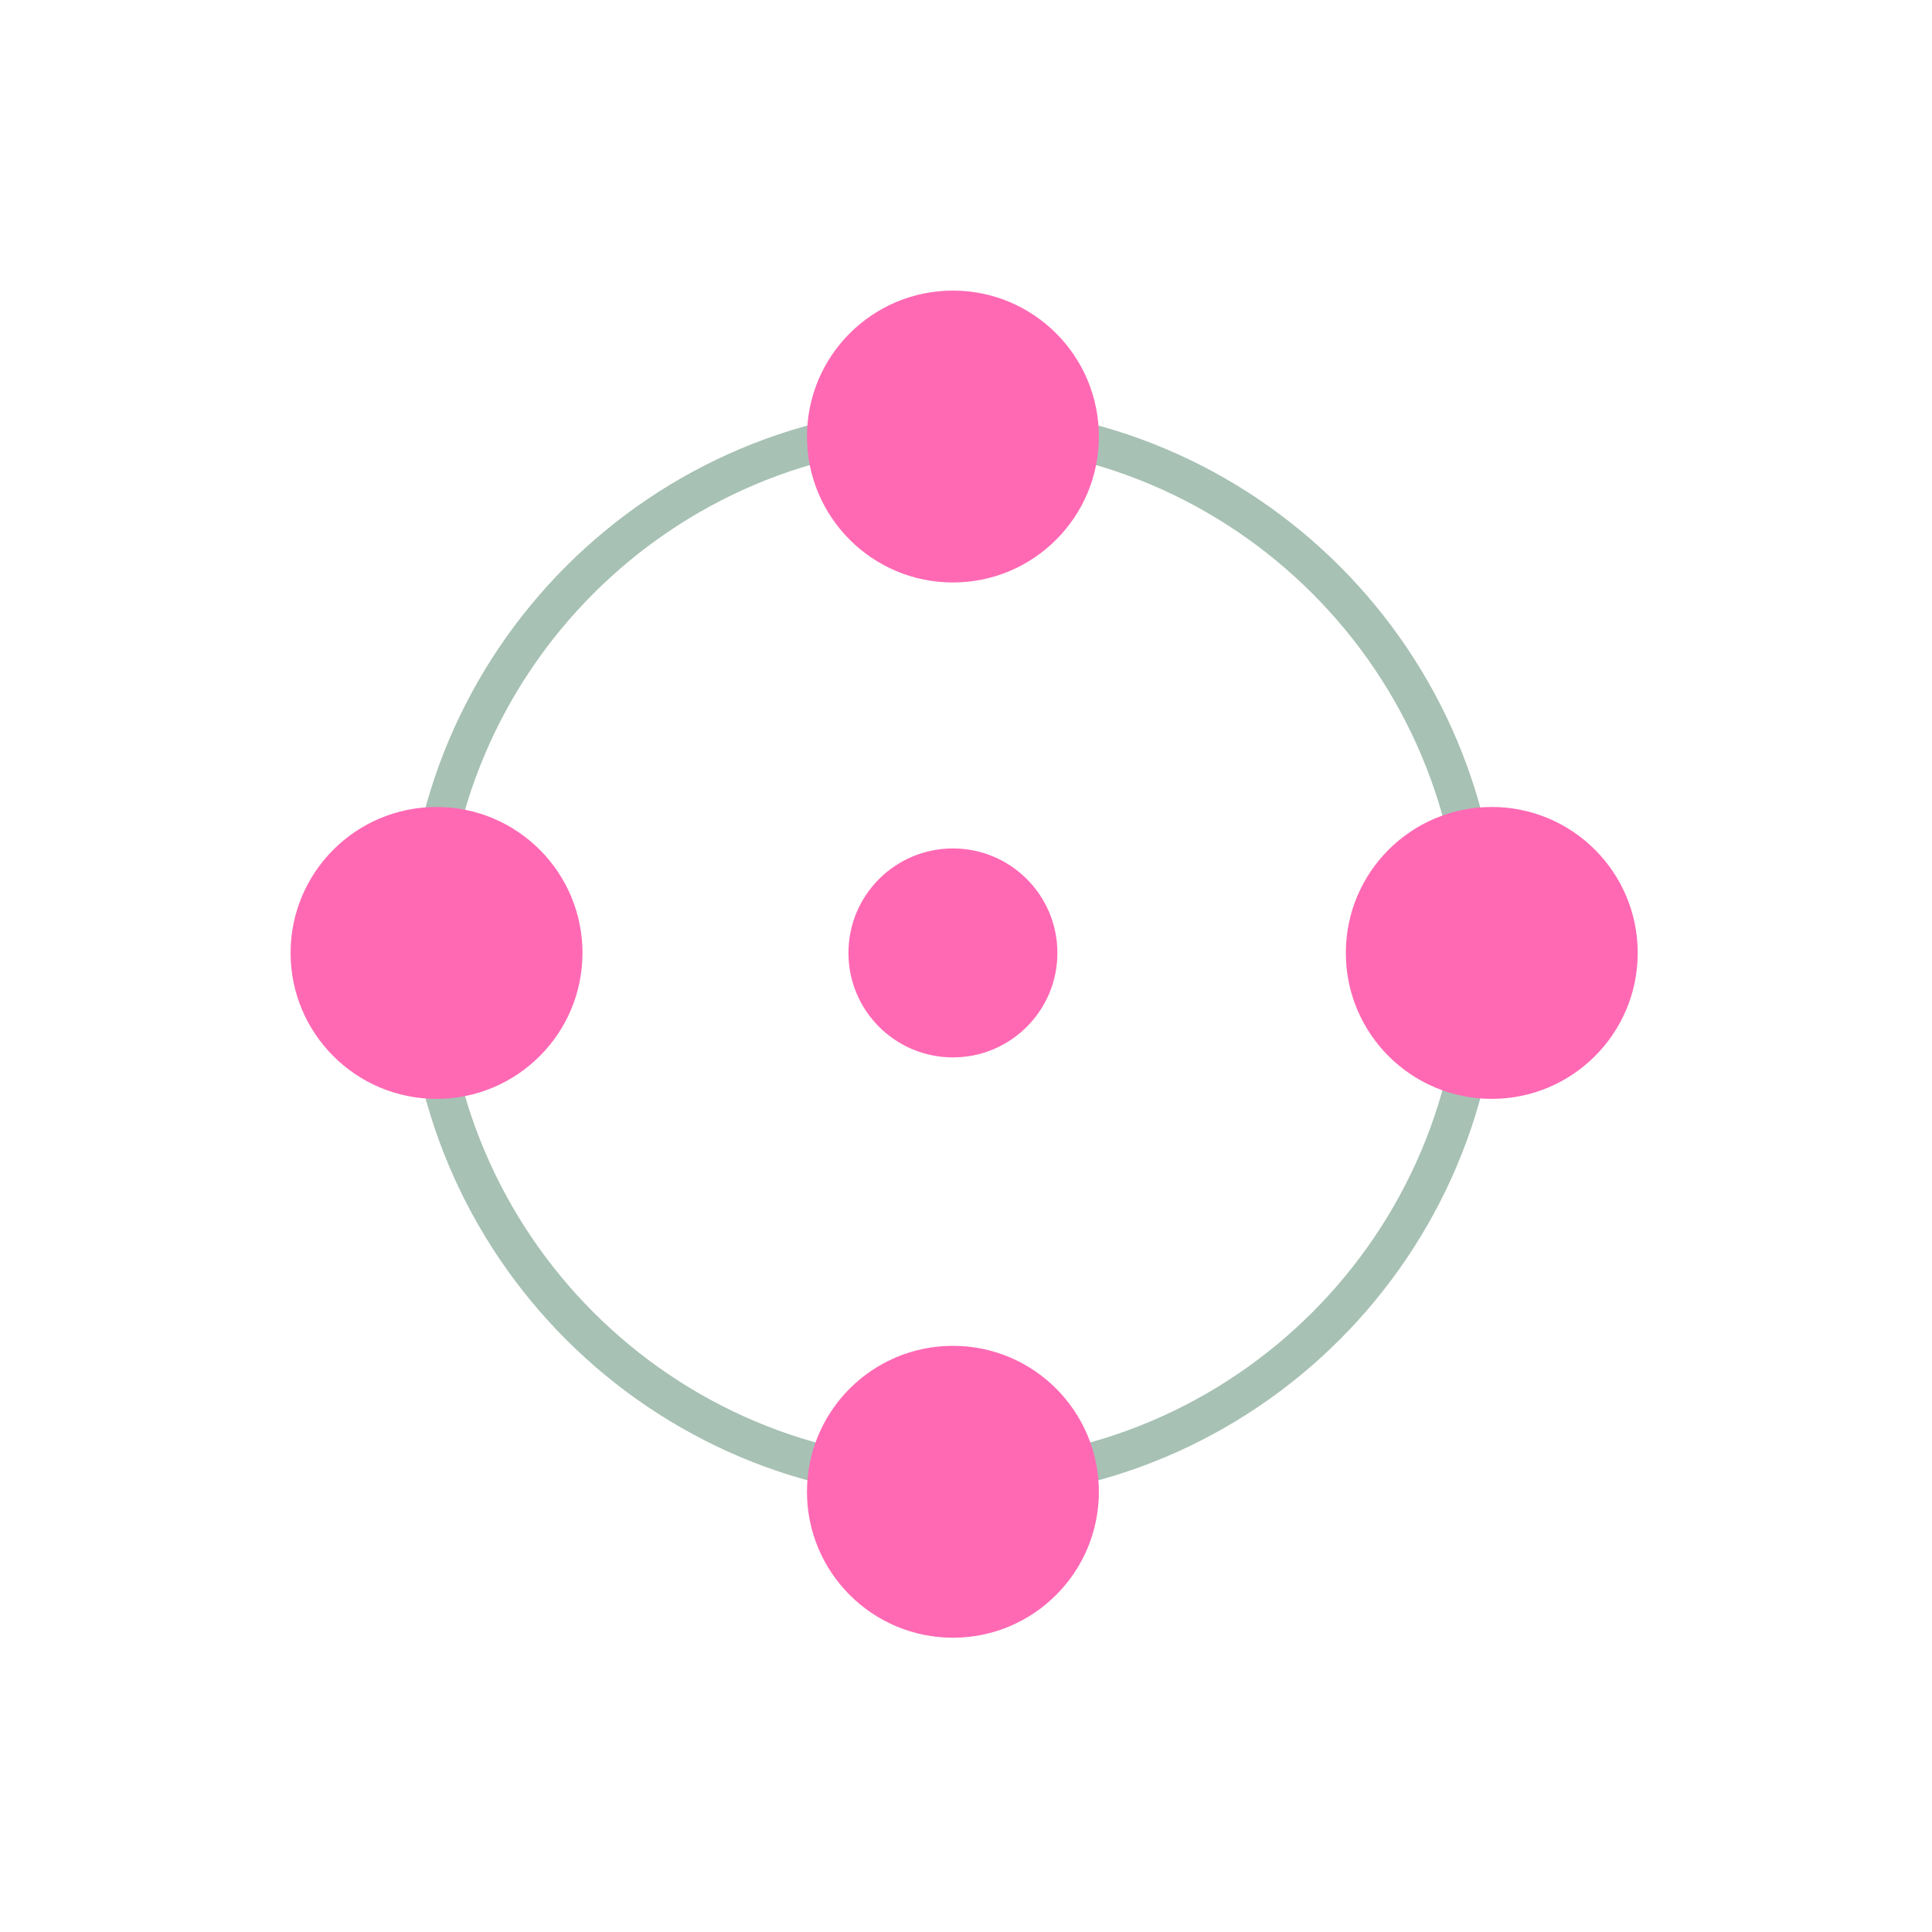
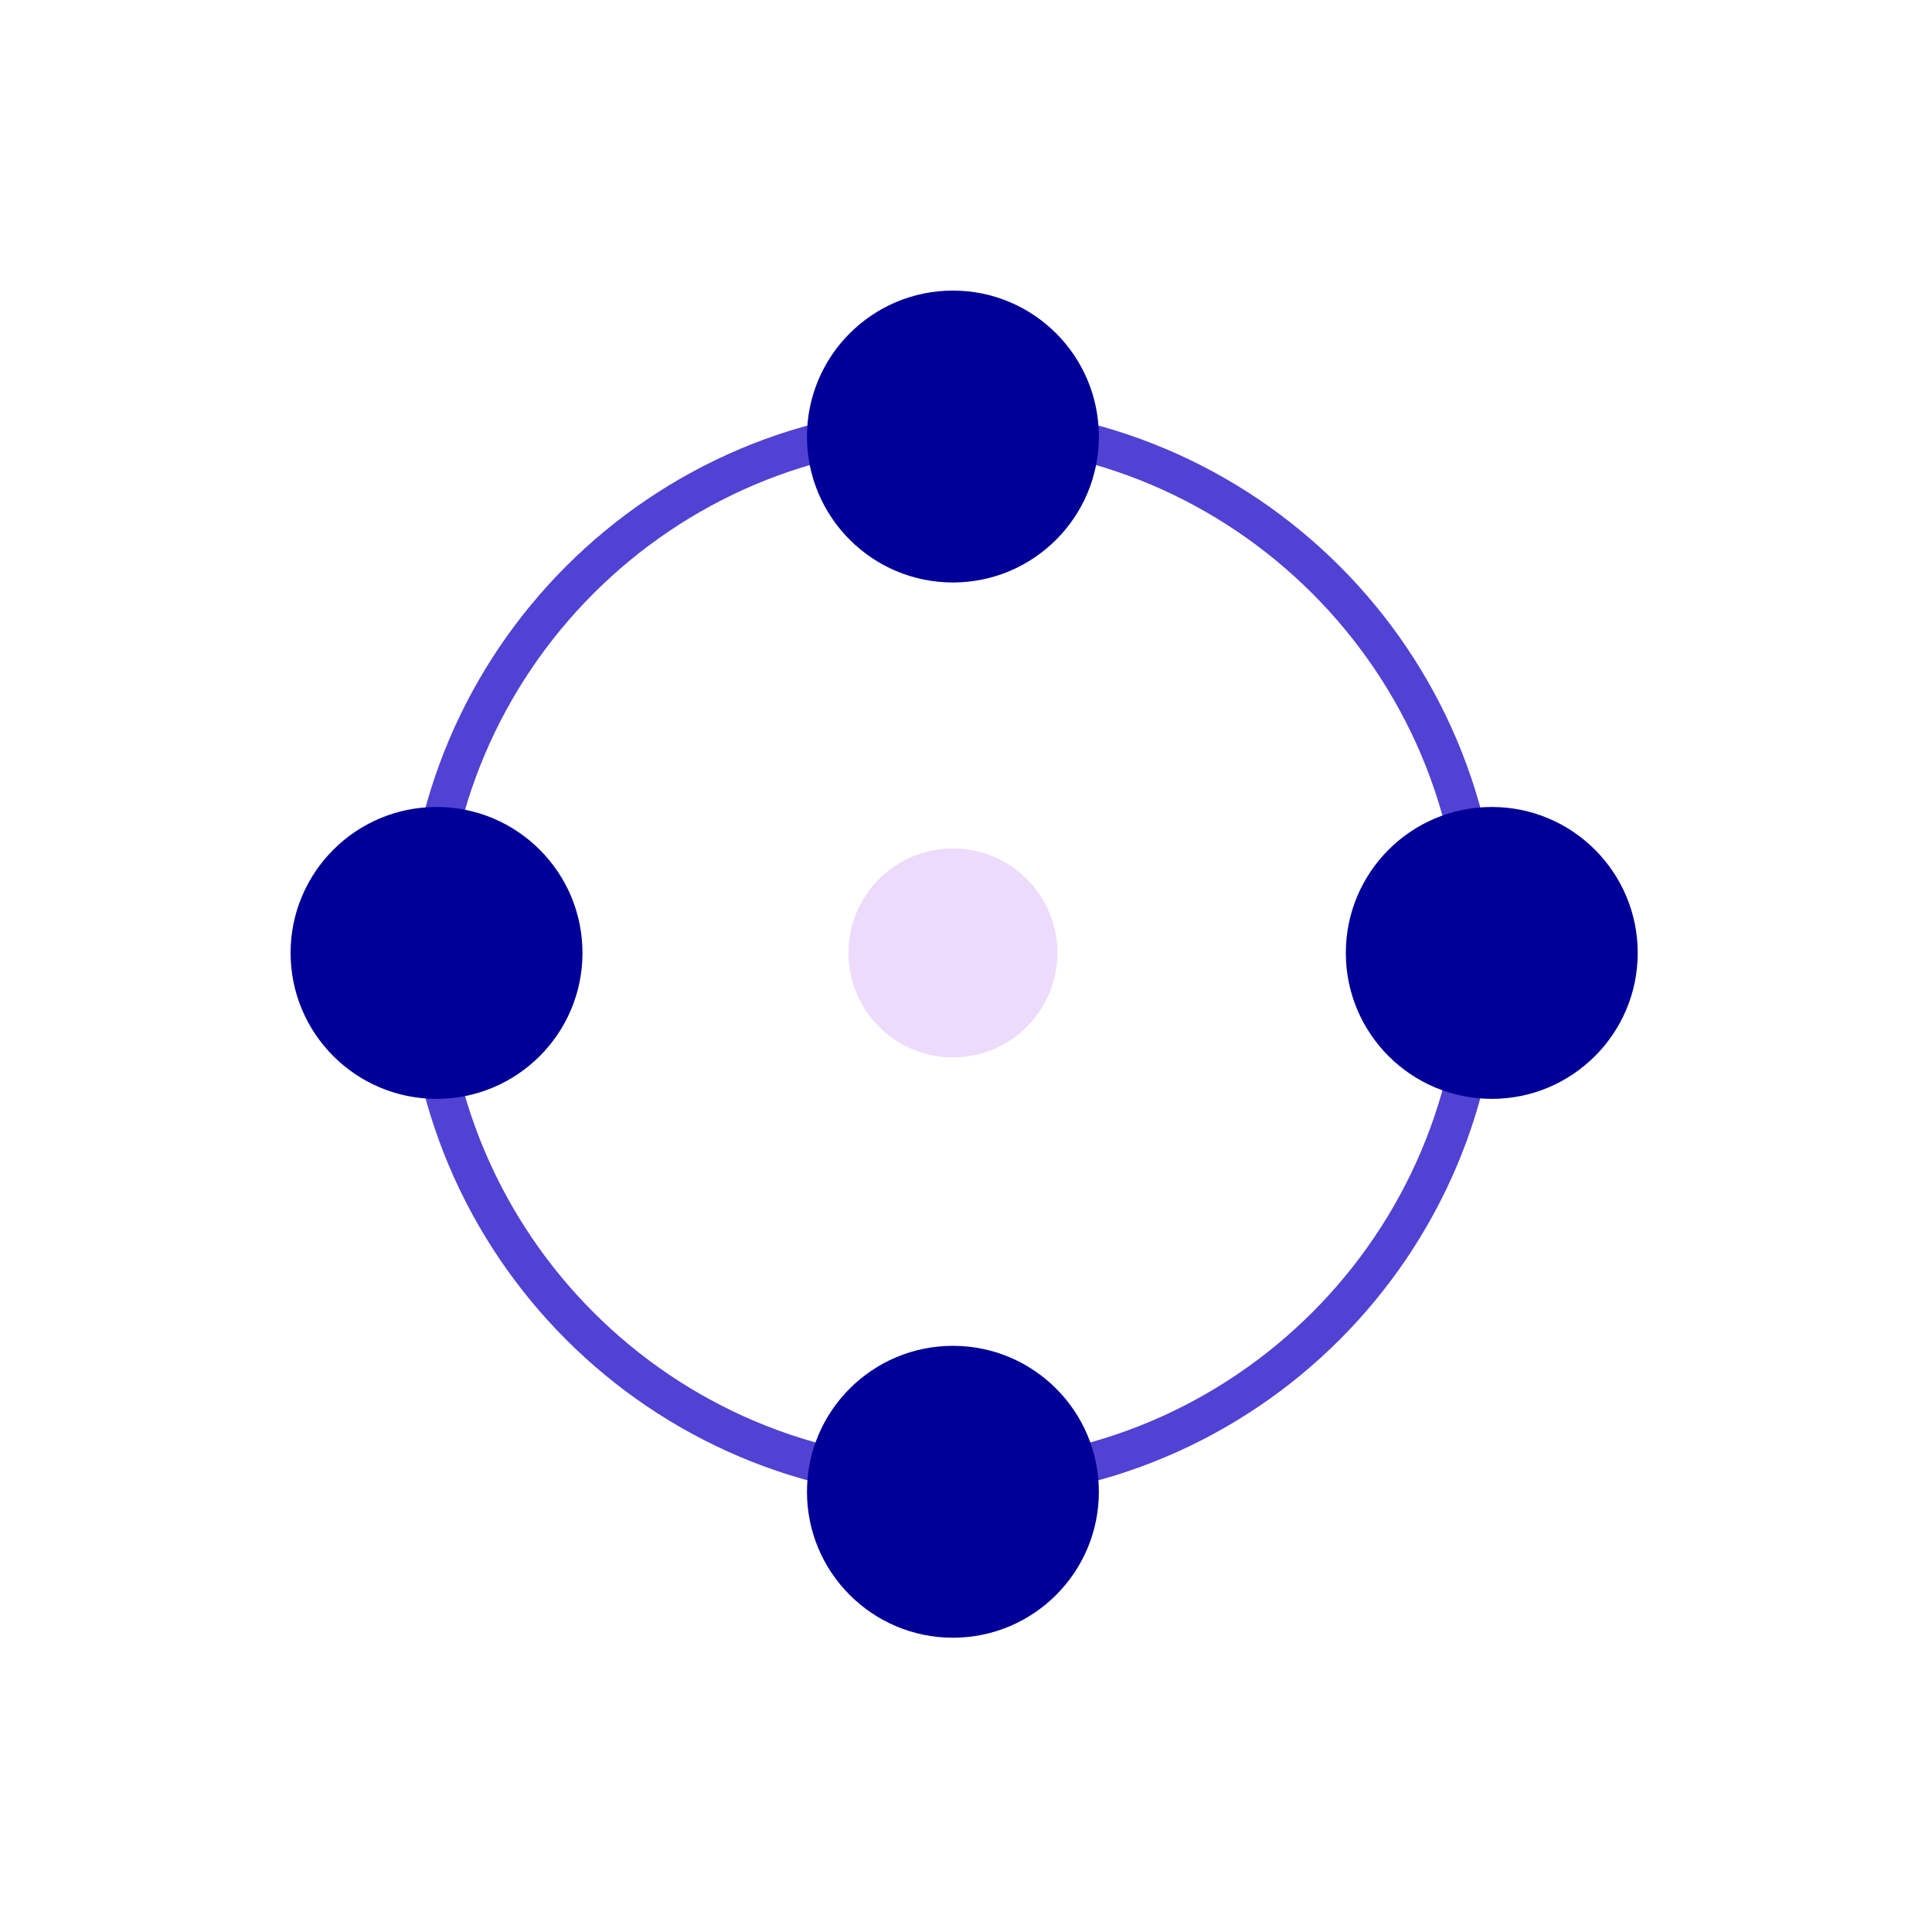
<svg xmlns="http://www.w3.org/2000/svg" width="100px" height="100px" viewBox="0 0 100 100" version="1.1">
  <g id="economics" stroke="none" stroke-width="1" fill="none" fill-rule="evenodd">
    <g id="econ" transform="translate(14.5, 14.5)">
-       <circle id="biggerO" stroke="#A7C1B4" stroke-width="2" cx="34.823" cy="34.823" r="27.31" />
-       <circle id="Oval" fill="#FF69B4" cx="34.823" cy="34.823" r="5.408" />
-       <circle id="Oval" fill="#FF69B4" cx="34.823" cy="8.095" r="7.554" />
-       <circle id="Oval-Copy" fill="#FF69B4" cx="34.823" cy="62.714" r="7.554" />
-       <circle id="Oval-Copy-2" fill="#FF69B4" cx="8.095" cy="34.823" r="7.554" />
-       <circle id="Oval-Copy-3" fill="#FF69B4" cx="62.714" cy="34.823" r="7.554" />
+       <circle id="biggerO" stroke="#5042D3" stroke-width="2" cx="34.823" cy="34.823" r="27.31" />
+       <circle id="Oval" fill="#EDDBFB" cx="34.823" cy="34.823" r="5.408" />
+       <circle id="Oval" fill="#000099" cx="34.823" cy="8.095" r="7.554" />
+       <circle id="Oval-Copy" fill="#000099" cx="34.823" cy="62.714" r="7.554" />
+       <circle id="Oval-Copy-2" fill="#000099" cx="8.095" cy="34.823" r="7.554" />
+       <circle id="Oval-Copy-3" fill="#000099" cx="62.714" cy="34.823" r="7.554" />
    </g>
  </g>
</svg>
